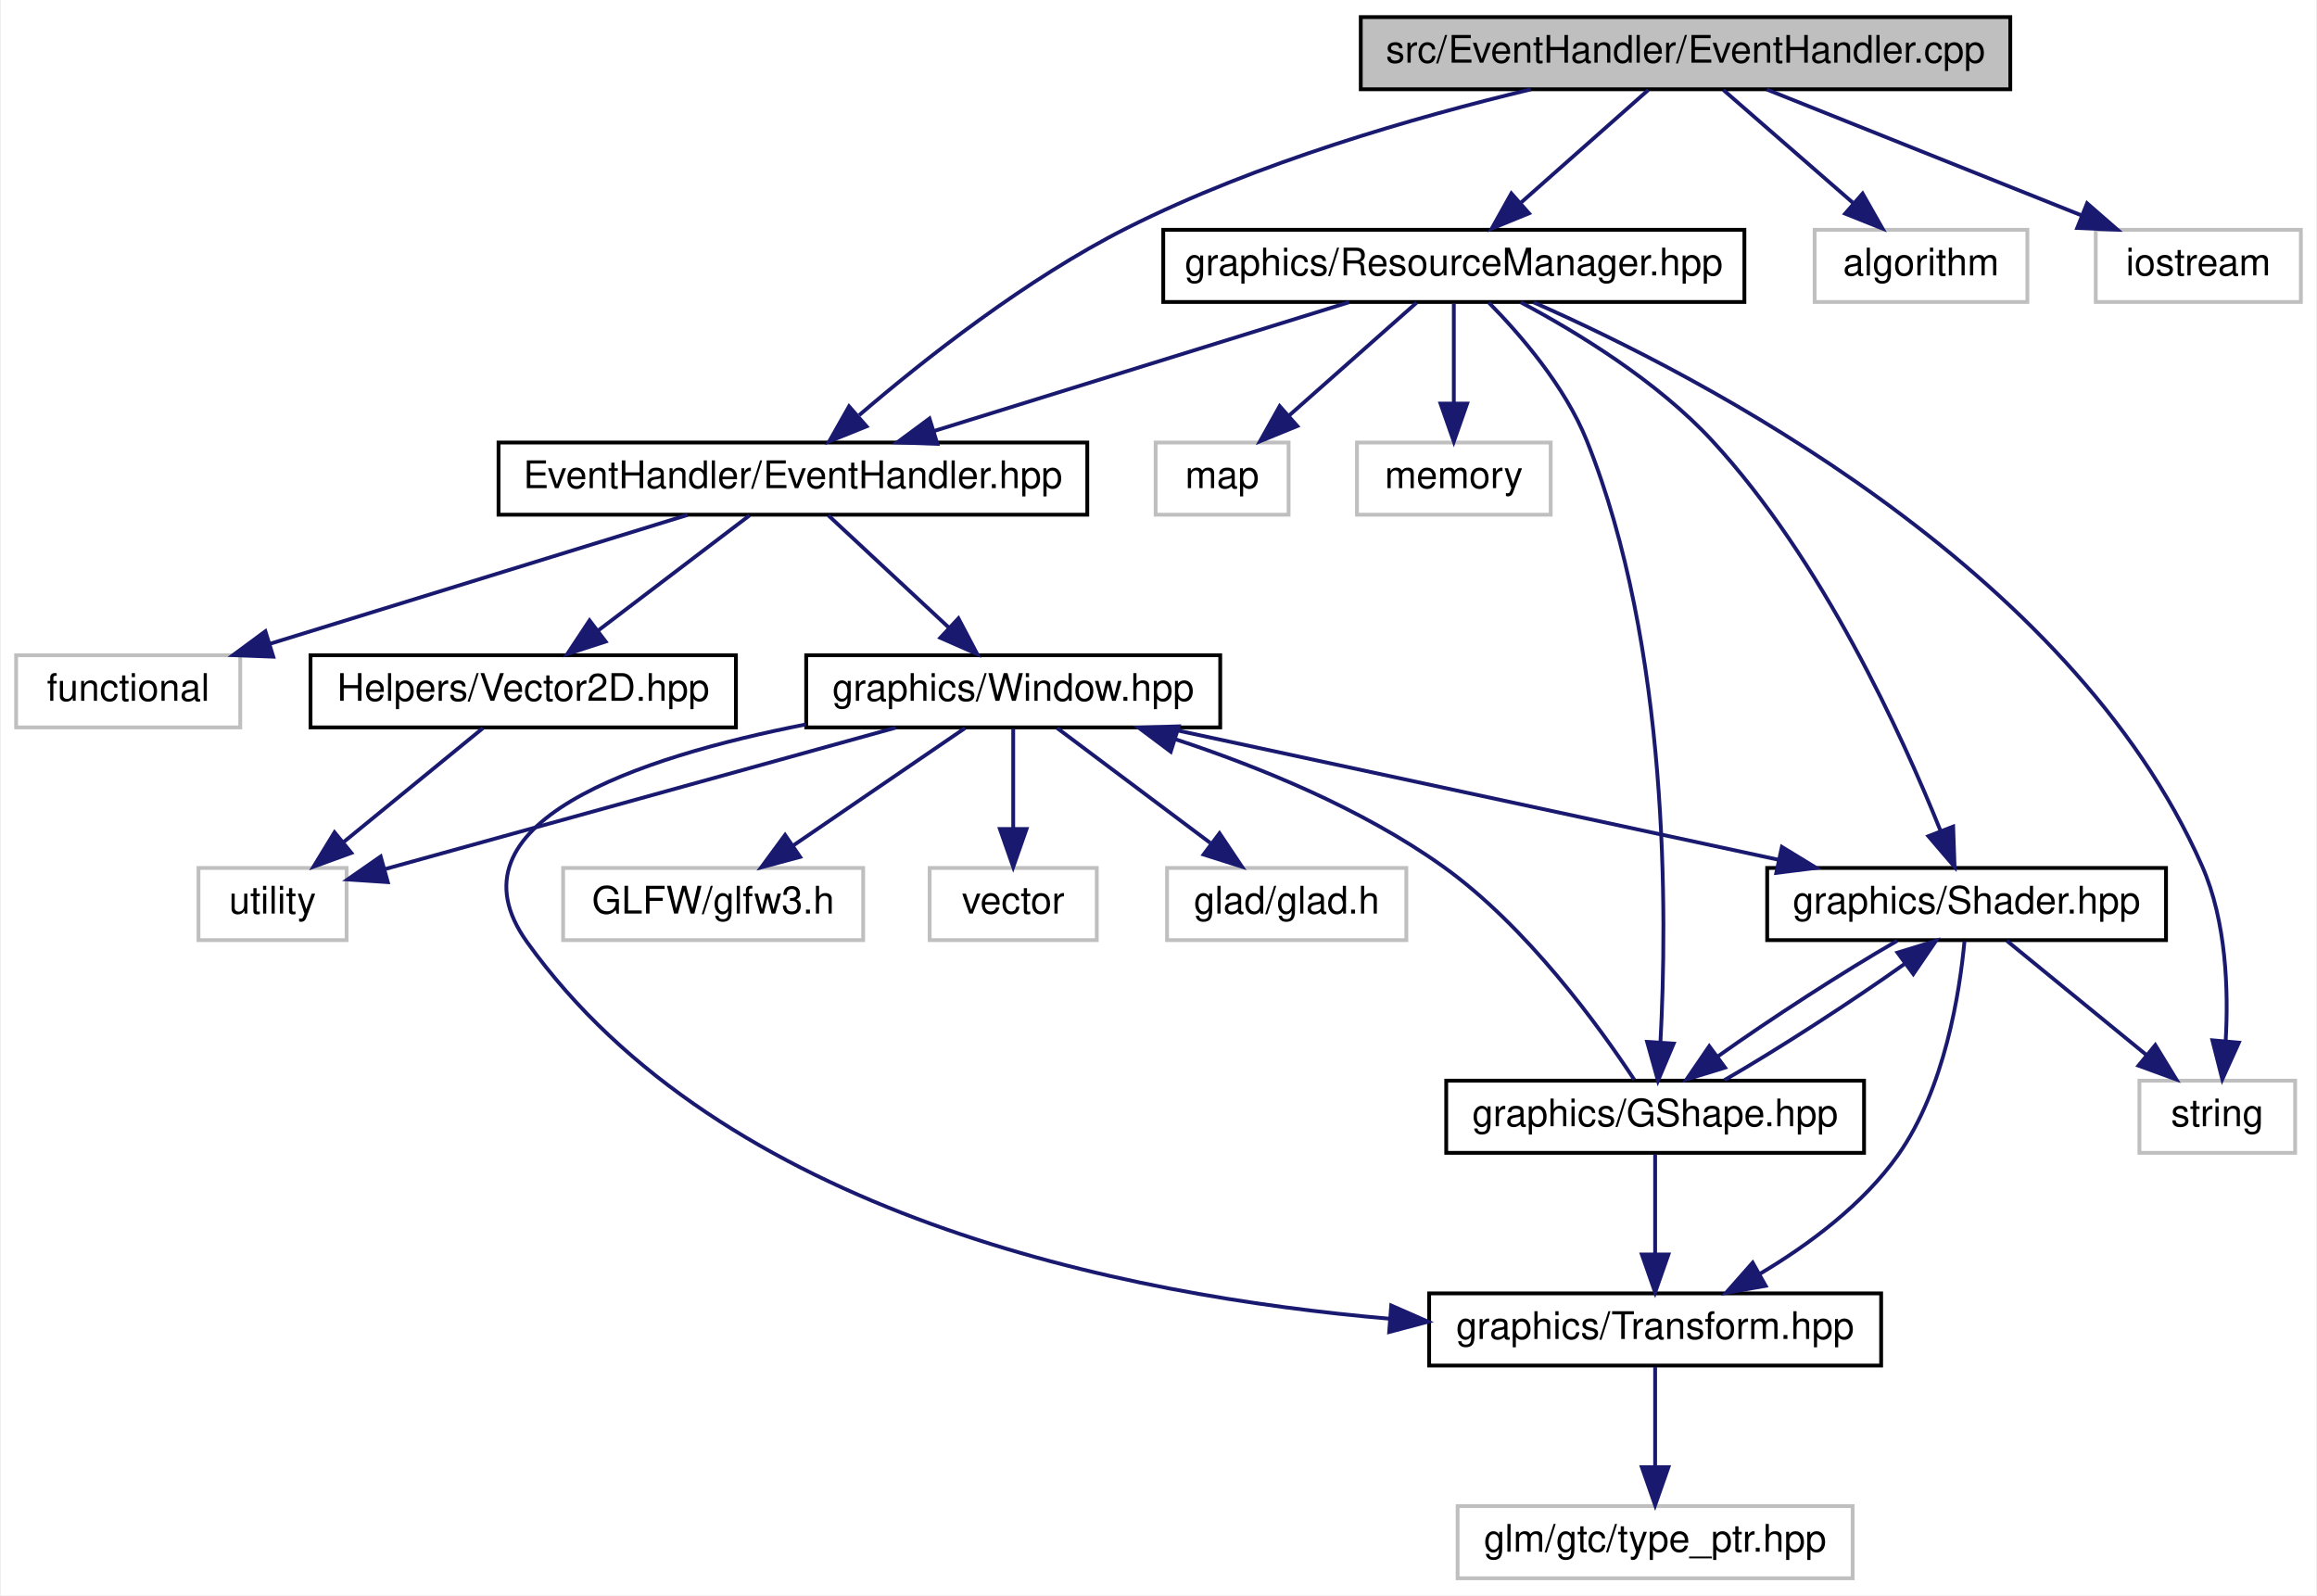
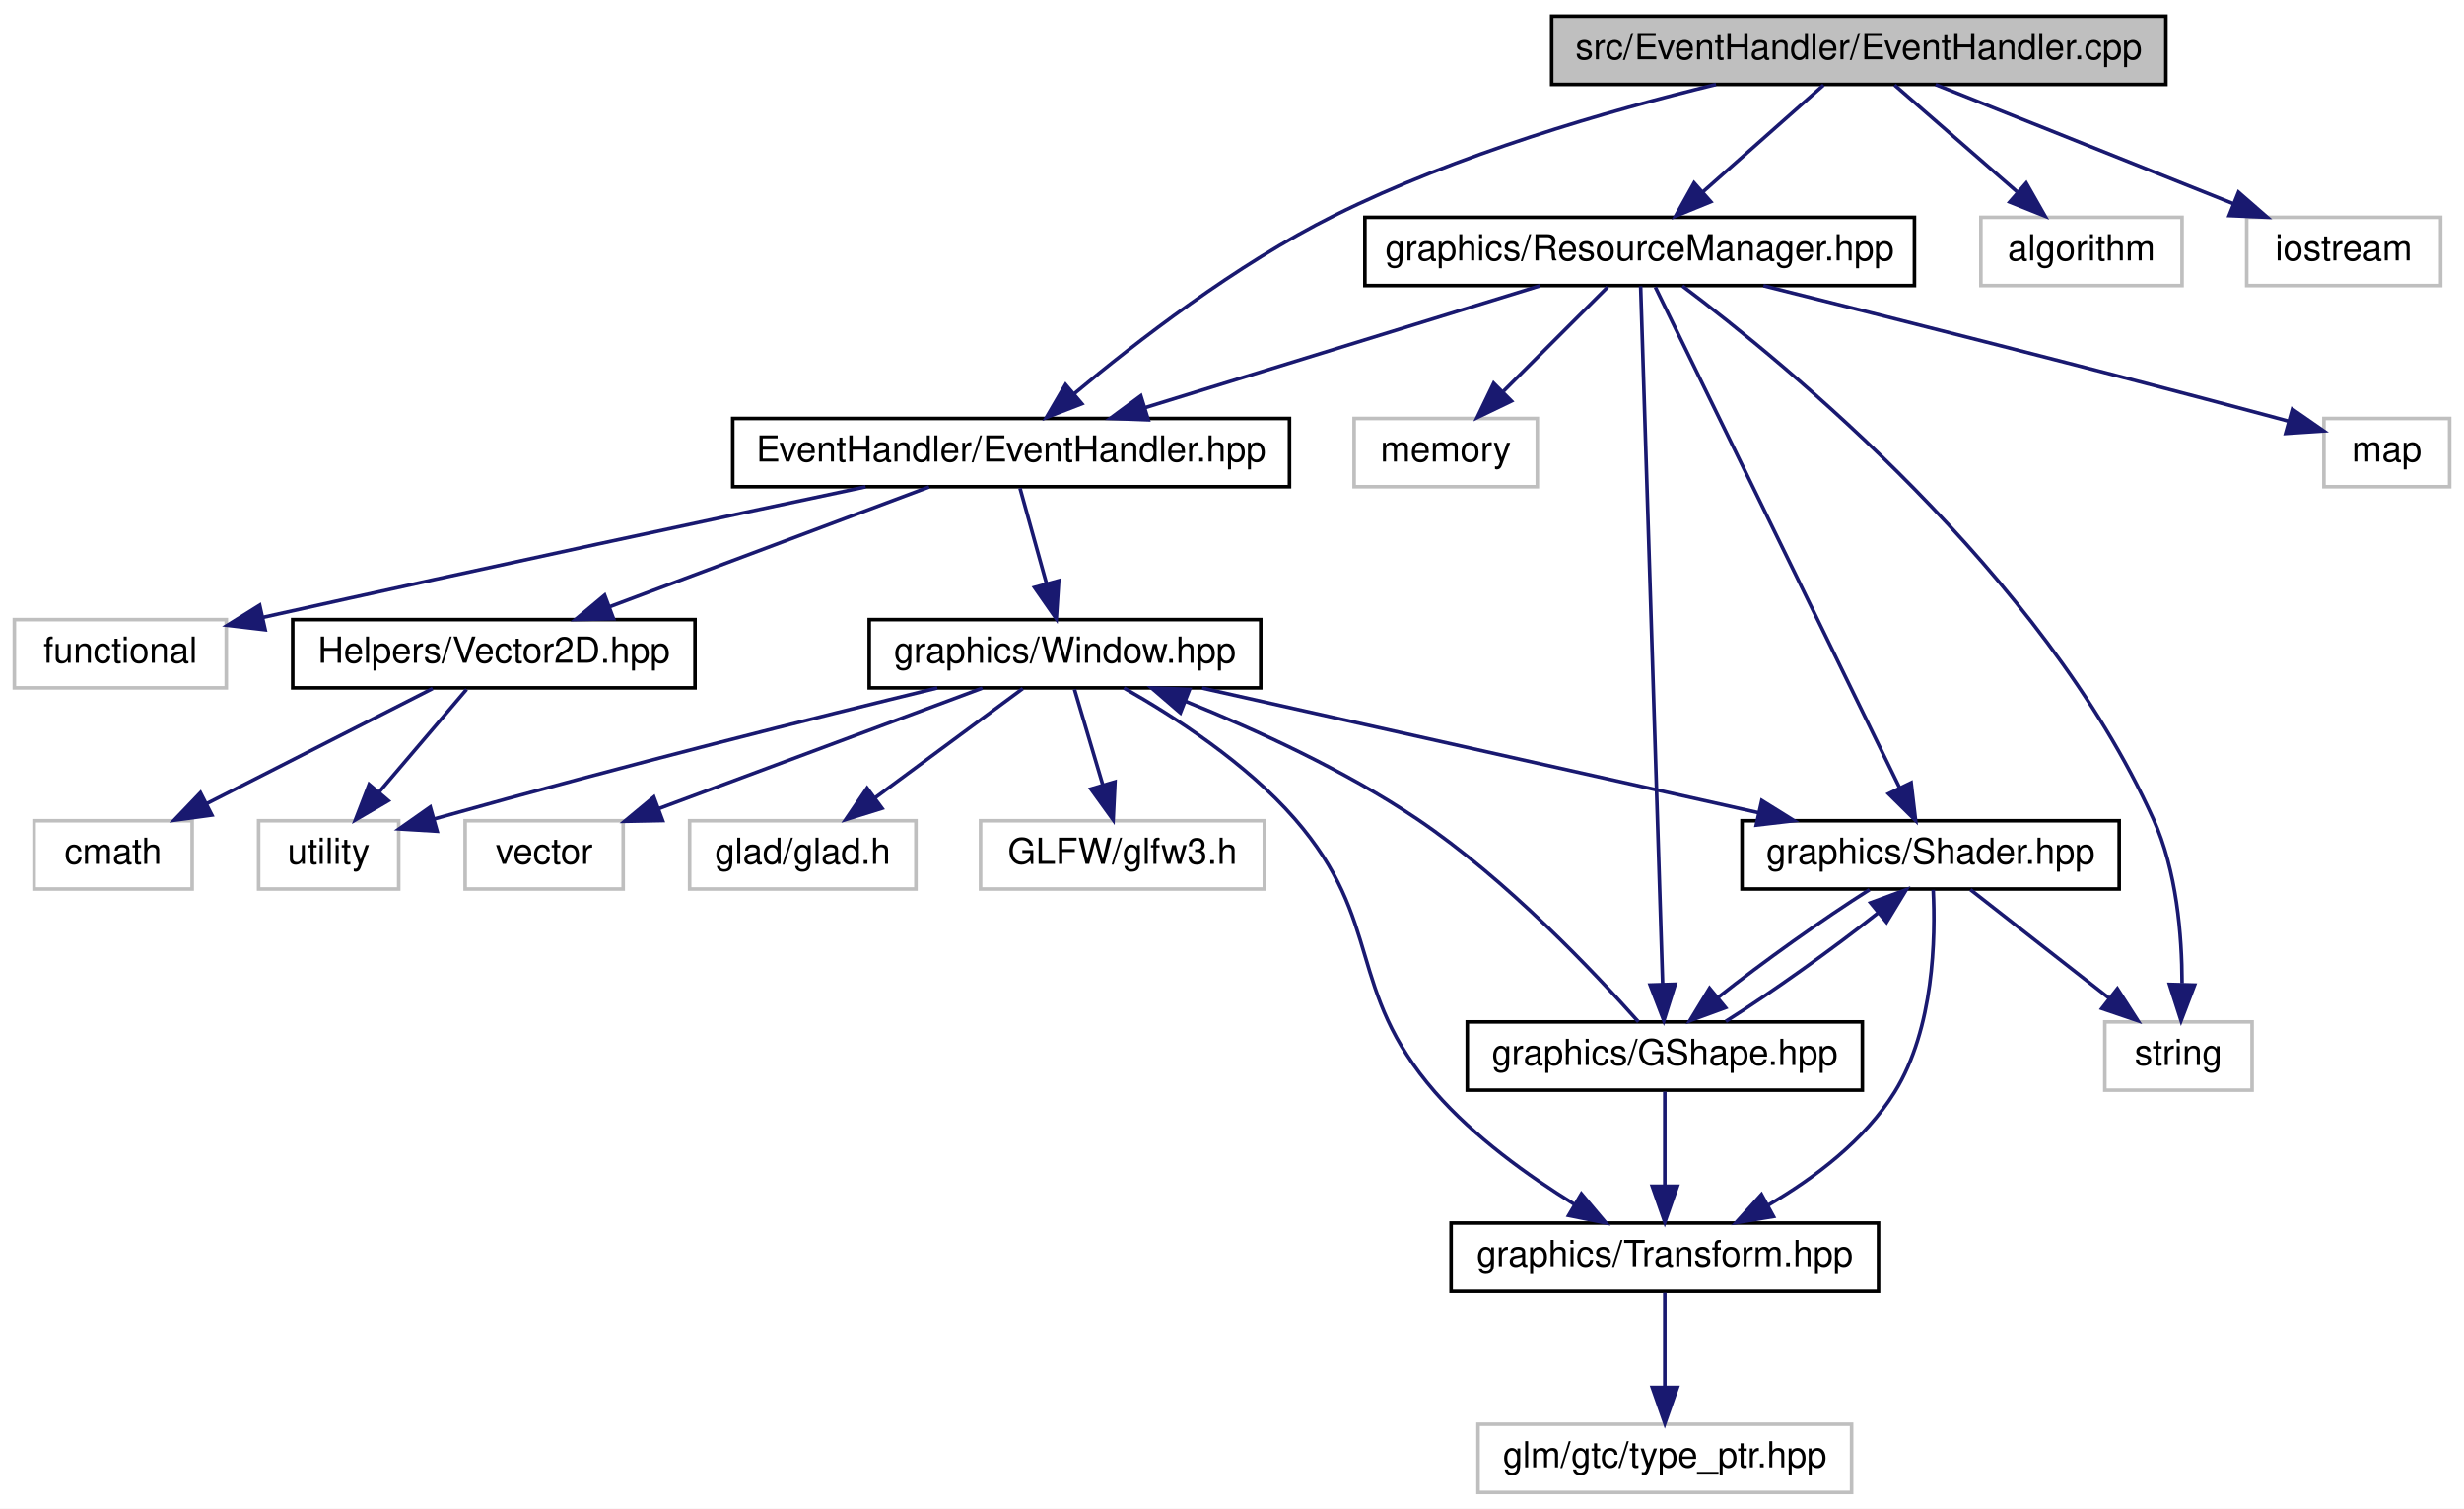
- <svg xmlns="http://www.w3.org/2000/svg" xmlns:xlink="http://www.w3.org/1999/xlink" width="610pt" height="420pt" viewBox="0.00 0.00 609.50 420.00">
+ <svg xmlns="http://www.w3.org/2000/svg" xmlns:xlink="http://www.w3.org/1999/xlink" width="686pt" height="420pt" viewBox="0.00 0.00 686.00 420.00">
  <g id="graph0" class="graph" transform="scale(1 1) rotate(0) translate(4 416)">
-     <polygon fill="white" stroke="transparent" points="-4,4 -4,-416 605.5,-416 605.5,4 -4,4" />
+     <polygon fill="white" stroke="transparent" points="-4,4 -4,-416 682,-416 682,4 -4,4" />
    <g id="node1" class="node">
      <g id="a_node1">
        <a xlink:title=" ">
-           <polygon fill="#bfbfbf" stroke="black" points="354,-392.5 354,-411.5 525,-411.5 525,-392.5 354,-392.5" />
-           <text text-anchor="middle" x="439.5" y="-399.5" font-family="Helvetica,sans-Serif" font-size="10.00">src/EventHandler/EventHandler.cpp</text>
+           <polygon fill="#bfbfbf" stroke="black" points="428,-392.5 428,-411.5 599,-411.5 599,-392.5 428,-392.5" />
+           <text text-anchor="middle" x="513.5" y="-399.5" font-family="Helvetica,sans-Serif" font-size="10.00">src/EventHandler/EventHandler.cpp</text>
        </a>
      </g>
    </g>
    <g id="node2" class="node">
      <g id="a_node2">
        <a xlink:href="_event_handler_8hpp.html" target="_top" xlink:title=" ">
-           <polygon fill="white" stroke="black" points="127,-280.5 127,-299.5 282,-299.5 282,-280.5 127,-280.5" />
-           <text text-anchor="middle" x="204.5" y="-287.5" font-family="Helvetica,sans-Serif" font-size="10.00">EventHandler/EventHandler.hpp</text>
+           <polygon fill="white" stroke="black" points="200,-280.5 200,-299.5 355,-299.5 355,-280.5 200,-280.5" />
+           <text text-anchor="middle" x="277.5" y="-287.5" font-family="Helvetica,sans-Serif" font-size="10.00">EventHandler/EventHandler.hpp</text>
        </a>
      </g>
    </g>
    <g id="edge1" class="edge">
-       <path fill="none" stroke="midnightblue" d="M398.78,-392.47C368.46,-385.2 326.59,-373.17 292.5,-356 265.92,-342.61 238.91,-321.26 221.96,-306.71" />
-       <polygon fill="midnightblue" stroke="midnightblue" points="223.89,-303.75 214.06,-299.8 219.28,-309.02 223.89,-303.75" />
-     </g>
-     <g id="node15" class="node">
-       <g id="a_node15">
+       <path fill="none" stroke="midnightblue" d="M473.75,-392.48C443.61,-385.14 401.69,-373.03 367.5,-356 340.22,-342.41 312.3,-320.81 294.94,-306.28" />
+       <polygon fill="midnightblue" stroke="midnightblue" points="297.2,-303.6 287.32,-299.78 292.66,-308.93 297.2,-303.6" />
+     </g>
+     <g id="node16" class="node">
+       <g id="a_node16">
        <a xlink:href="_resource_manager_8hpp.html" target="_top" xlink:title=" ">
-           <polygon fill="white" stroke="black" points="302,-336.5 302,-355.5 455,-355.5 455,-336.5 302,-336.5" />
-           <text text-anchor="middle" x="378.5" y="-343.5" font-family="Helvetica,sans-Serif" font-size="10.00">graphics/ResourceManager.hpp</text>
-         </a>
-       </g>
-     </g>
-     <g id="edge19" class="edge">
-       <path fill="none" stroke="midnightblue" d="M429.7,-392.32C420.68,-384.34 407.09,-372.31 396.18,-362.65" />
-       <polygon fill="midnightblue" stroke="midnightblue" points="398.29,-359.84 388.48,-355.83 393.65,-365.08 398.29,-359.84" />
-     </g>
-     <g id="node18" class="node">
-       <g id="a_node18">
-         <a xlink:title=" ">
-           <polygon fill="white" stroke="#bfbfbf" points="473.5,-336.5 473.5,-355.5 529.5,-355.5 529.5,-336.5 473.5,-336.5" />
-           <text text-anchor="middle" x="501.5" y="-343.5" font-family="Helvetica,sans-Serif" font-size="10.00">algorithm</text>
-         </a>
-       </g>
-     </g>
-     <g id="edge26" class="edge">
-       <path fill="none" stroke="midnightblue" d="M449.46,-392.32C458.63,-384.34 472.44,-372.31 483.53,-362.65" />
-       <polygon fill="midnightblue" stroke="midnightblue" points="486.12,-365.04 491.36,-355.83 481.52,-359.76 486.12,-365.04" />
+           <polygon fill="white" stroke="black" points="376,-336.5 376,-355.5 529,-355.5 529,-336.5 376,-336.5" />
+           <text text-anchor="middle" x="452.5" y="-343.5" font-family="Helvetica,sans-Serif" font-size="10.00">graphics/ResourceManager.hpp</text>
+         </a>
+       </g>
+     </g>
+     <g id="edge20" class="edge">
+       <path fill="none" stroke="midnightblue" d="M503.7,-392.32C494.68,-384.34 481.09,-372.31 470.18,-362.65" />
+       <polygon fill="midnightblue" stroke="midnightblue" points="472.29,-359.84 462.48,-355.83 467.65,-365.08 472.29,-359.84" />
    </g>
    <g id="node19" class="node">
      <g id="a_node19">
        <a xlink:title=" ">
-           <polygon fill="white" stroke="#bfbfbf" points="547.5,-336.5 547.5,-355.5 601.5,-355.5 601.5,-336.5 547.5,-336.5" />
-           <text text-anchor="middle" x="574.5" y="-343.5" font-family="Helvetica,sans-Serif" font-size="10.00">iostream</text>
+           <polygon fill="white" stroke="#bfbfbf" points="547.5,-336.5 547.5,-355.5 603.5,-355.5 603.5,-336.5 547.5,-336.5" />
+           <text text-anchor="middle" x="575.5" y="-343.5" font-family="Helvetica,sans-Serif" font-size="10.00">algorithm</text>
        </a>
      </g>
    </g>
    <g id="edge27" class="edge">
-       <path fill="none" stroke="midnightblue" d="M460.89,-392.44C483.21,-383.52 518.4,-369.44 543.71,-359.32" />
-       <polygon fill="midnightblue" stroke="midnightblue" points="545.22,-362.48 553.21,-355.52 542.62,-355.98 545.22,-362.48" />
+       <path fill="none" stroke="midnightblue" d="M523.46,-392.32C532.63,-384.34 546.44,-372.31 557.53,-362.65" />
+       <polygon fill="midnightblue" stroke="midnightblue" points="560.12,-365.04 565.36,-355.83 555.52,-359.76 560.12,-365.04" />
+     </g>
+     <g id="node20" class="node">
+       <g id="a_node20">
+         <a xlink:title=" ">
+           <polygon fill="white" stroke="#bfbfbf" points="621.5,-336.5 621.5,-355.5 675.5,-355.5 675.5,-336.5 621.5,-336.5" />
+           <text text-anchor="middle" x="648.5" y="-343.5" font-family="Helvetica,sans-Serif" font-size="10.00">iostream</text>
+         </a>
+       </g>
+     </g>
+     <g id="edge28" class="edge">
+       <path fill="none" stroke="midnightblue" d="M534.89,-392.44C557.21,-383.52 592.4,-369.44 617.71,-359.32" />
+       <polygon fill="midnightblue" stroke="midnightblue" points="619.22,-362.48 627.21,-355.52 616.62,-355.98 619.22,-362.48" />
    </g>
    <g id="node3" class="node">
      <g id="a_node3">
        <a xlink:title=" ">
          <polygon fill="white" stroke="#bfbfbf" points="0,-224.5 0,-243.5 59,-243.5 59,-224.5 0,-224.5" />
          <text text-anchor="middle" x="29.5" y="-231.5" font-family="Helvetica,sans-Serif" font-size="10.00">functional</text>
        </a>
      </g>
    </g>
    <g id="edge2" class="edge">
-       <path fill="none" stroke="midnightblue" d="M176.77,-280.44C147.07,-271.28 99.78,-256.69 66.83,-246.52" />
-       <polygon fill="midnightblue" stroke="midnightblue" points="67.69,-243.12 57.1,-243.52 65.62,-249.81 67.69,-243.12" />
+       <path fill="none" stroke="midnightblue" d="M237,-280.47C196.93,-271.98 133.57,-258.45 69.22,-244.13" />
+       <polygon fill="midnightblue" stroke="midnightblue" points="69.82,-240.68 59.3,-241.92 68.3,-247.52 69.82,-240.68" />
    </g>
    <g id="node4" class="node">
      <g id="a_node4">
        <a xlink:href="_window_8hpp.html" target="_top" xlink:title=" ">
-           <polygon fill="white" stroke="black" points="208,-224.5 208,-243.5 317,-243.5 317,-224.5 208,-224.5" />
-           <text text-anchor="middle" x="262.5" y="-231.5" font-family="Helvetica,sans-Serif" font-size="10.00">graphics/Window.hpp</text>
+           <polygon fill="white" stroke="black" points="238,-224.5 238,-243.5 347,-243.5 347,-224.5 238,-224.5" />
+           <text text-anchor="middle" x="292.5" y="-231.5" font-family="Helvetica,sans-Serif" font-size="10.00">graphics/Window.hpp</text>
        </a>
      </g>
    </g>
    <g id="edge3" class="edge">
-       <path fill="none" stroke="midnightblue" d="M213.82,-280.32C222.39,-272.34 235.31,-260.31 245.69,-250.65" />
-       <polygon fill="midnightblue" stroke="midnightblue" points="248.08,-253.21 253.01,-243.83 243.31,-248.09 248.08,-253.21" />
+       <path fill="none" stroke="midnightblue" d="M279.98,-280.08C281.99,-272.85 284.89,-262.41 287.39,-253.4" />
+       <polygon fill="midnightblue" stroke="midnightblue" points="290.76,-254.32 290.07,-243.75 284.02,-252.45 290.76,-254.32" />
    </g>
    <g id="node14" class="node">
      <g id="a_node14">
        <a xlink:href="_vector2_d_8hpp.html" target="_top" xlink:title=" ">
          <polygon fill="white" stroke="black" points="77.5,-224.5 77.5,-243.5 189.5,-243.5 189.5,-224.5 77.5,-224.5" />
          <text text-anchor="middle" x="133.5" y="-231.5" font-family="Helvetica,sans-Serif" font-size="10.00">Helpers/Vector2D.hpp</text>
        </a>
      </g>
    </g>
    <g id="edge17" class="edge">
-       <path fill="none" stroke="midnightblue" d="M193.09,-280.32C182.39,-272.18 166.16,-259.84 153.34,-250.09" />
-       <polygon fill="midnightblue" stroke="midnightblue" points="155.19,-247.1 145.11,-243.83 150.96,-252.67 155.19,-247.1" />
+       <path fill="none" stroke="midnightblue" d="M254.68,-280.44C230.67,-271.44 192.67,-257.19 165.63,-247.05" />
+       <polygon fill="midnightblue" stroke="midnightblue" points="166.8,-243.75 156.21,-243.52 164.34,-250.3 166.8,-243.75" />
    </g>
    <g id="node5" class="node">
      <g id="a_node5">
        <a xlink:title=" ">
-           <polygon fill="white" stroke="#bfbfbf" points="303,-168.5 303,-187.5 366,-187.5 366,-168.5 303,-168.5" />
-           <text text-anchor="middle" x="334.5" y="-175.5" font-family="Helvetica,sans-Serif" font-size="10.00">glad/glad.h</text>
+           <polygon fill="white" stroke="#bfbfbf" points="188,-168.5 188,-187.5 251,-187.5 251,-168.5 188,-168.5" />
+           <text text-anchor="middle" x="219.5" y="-175.5" font-family="Helvetica,sans-Serif" font-size="10.00">glad/glad.h</text>
        </a>
      </g>
    </g>
    <g id="edge4" class="edge">
-       <path fill="none" stroke="midnightblue" d="M274.07,-224.32C284.92,-216.18 301.38,-203.84 314.38,-194.09" />
-       <polygon fill="midnightblue" stroke="midnightblue" points="316.82,-196.63 322.72,-187.83 312.62,-191.03 316.82,-196.63" />
+       <path fill="none" stroke="midnightblue" d="M280.77,-224.32C269.66,-216.11 252.76,-203.6 239.52,-193.81" />
+       <polygon fill="midnightblue" stroke="midnightblue" points="241.56,-190.97 231.44,-187.83 237.4,-196.59 241.56,-190.97" />
    </g>
    <g id="node6" class="node">
      <g id="a_node6">
        <a xlink:title=" ">
-           <polygon fill="white" stroke="#bfbfbf" points="144,-168.5 144,-187.5 223,-187.5 223,-168.5 144,-168.5" />
-           <text text-anchor="middle" x="183.5" y="-175.5" font-family="Helvetica,sans-Serif" font-size="10.00">GLFW/glfw3.h</text>
+           <polygon fill="white" stroke="#bfbfbf" points="269,-168.5 269,-187.5 348,-187.5 348,-168.5 269,-168.5" />
+           <text text-anchor="middle" x="308.5" y="-175.5" font-family="Helvetica,sans-Serif" font-size="10.00">GLFW/glfw3.h</text>
        </a>
      </g>
    </g>
    <g id="edge5" class="edge">
-       <path fill="none" stroke="midnightblue" d="M249.81,-224.32C237.6,-215.98 218.92,-203.21 204.5,-193.35" />
-       <polygon fill="midnightblue" stroke="midnightblue" points="206.39,-190.41 196.16,-187.65 202.44,-196.19 206.39,-190.41" />
+       <path fill="none" stroke="midnightblue" d="M295.14,-224.08C297.29,-216.85 300.38,-206.41 303.05,-197.4" />
+       <polygon fill="midnightblue" stroke="midnightblue" points="306.42,-198.33 305.91,-187.75 299.71,-196.34 306.42,-198.33" />
    </g>
    <g id="node7" class="node">
      <g id="a_node7">
        <a xlink:title=" ">
-           <polygon fill="white" stroke="#bfbfbf" points="48,-168.5 48,-187.5 87,-187.5 87,-168.5 48,-168.5" />
-           <text text-anchor="middle" x="67.5" y="-175.5" font-family="Helvetica,sans-Serif" font-size="10.00">utility</text>
+           <polygon fill="white" stroke="#bfbfbf" points="68,-168.5 68,-187.5 107,-187.5 107,-168.5 68,-168.5" />
+           <text text-anchor="middle" x="87.5" y="-175.5" font-family="Helvetica,sans-Serif" font-size="10.00">utility</text>
        </a>
      </g>
    </g>
    <g id="edge6" class="edge">
-       <path fill="none" stroke="midnightblue" d="M231.6,-224.44C194.75,-214.24 133.59,-197.3 97.25,-187.24" />
-       <polygon fill="midnightblue" stroke="midnightblue" points="97.84,-183.77 87.27,-184.47 95.97,-190.52 97.84,-183.77" />
+       <path fill="none" stroke="midnightblue" d="M256.96,-224.47C223.33,-216.28 171.23,-203.27 116.92,-188.01" />
+       <polygon fill="midnightblue" stroke="midnightblue" points="117.69,-184.59 107.12,-185.23 115.79,-191.32 117.69,-184.59" />
    </g>
    <g id="node8" class="node">
      <g id="a_node8">
        <a xlink:title=" ">
-           <polygon fill="white" stroke="#bfbfbf" points="240.5,-168.5 240.5,-187.5 284.5,-187.5 284.5,-168.5 240.5,-168.5" />
-           <text text-anchor="middle" x="262.5" y="-175.5" font-family="Helvetica,sans-Serif" font-size="10.00">vector</text>
+           <polygon fill="white" stroke="#bfbfbf" points="125.5,-168.5 125.5,-187.5 169.5,-187.5 169.5,-168.5 125.5,-168.5" />
+           <text text-anchor="middle" x="147.5" y="-175.5" font-family="Helvetica,sans-Serif" font-size="10.00">vector</text>
        </a>
      </g>
    </g>
    <g id="edge7" class="edge">
-       <path fill="none" stroke="midnightblue" d="M262.5,-224.08C262.5,-217.01 262.5,-206.86 262.5,-197.99" />
-       <polygon fill="midnightblue" stroke="midnightblue" points="266,-197.75 262.5,-187.75 259,-197.75 266,-197.75" />
+       <path fill="none" stroke="midnightblue" d="M269.52,-224.44C245.2,-215.39 206.63,-201.02 179.37,-190.87" />
+       <polygon fill="midnightblue" stroke="midnightblue" points="180.48,-187.55 169.89,-187.34 178.04,-194.11 180.48,-187.55" />
    </g>
    <g id="node9" class="node">
      <g id="a_node9">
        <a xlink:href="_shader_8hpp.html" target="_top" xlink:title=" ">
-           <polygon fill="white" stroke="black" points="461,-168.5 461,-187.5 566,-187.5 566,-168.5 461,-168.5" />
-           <text text-anchor="middle" x="513.5" y="-175.5" font-family="Helvetica,sans-Serif" font-size="10.00">graphics/Shader.hpp</text>
+           <polygon fill="white" stroke="black" points="481,-168.5 481,-187.5 586,-187.5 586,-168.5 481,-168.5" />
+           <text text-anchor="middle" x="533.5" y="-175.5" font-family="Helvetica,sans-Serif" font-size="10.00">graphics/Shader.hpp</text>
        </a>
      </g>
    </g>
    <g id="edge8" class="edge">
-       <path fill="none" stroke="midnightblue" d="M302.27,-224.44C346.06,-215.02 416.51,-199.87 463.88,-189.68" />
-       <polygon fill="midnightblue" stroke="midnightblue" points="464.87,-193.04 473.91,-187.52 463.4,-186.2 464.87,-193.04" />
+       <path fill="none" stroke="midnightblue" d="M330.69,-224.44C372.64,-215.04 440.09,-199.93 485.57,-189.74" />
+       <polygon fill="midnightblue" stroke="midnightblue" points="486.5,-193.12 495.49,-187.52 484.97,-186.29 486.5,-193.12" />
    </g>
    <g id="node12" class="node">
      <g id="a_node12">
        <a xlink:href="_transform_8hpp.html" target="_top" xlink:title=" ">
-           <polygon fill="white" stroke="black" points="372,-56.5 372,-75.5 491,-75.5 491,-56.5 372,-56.5" />
-           <text text-anchor="middle" x="431.5" y="-63.5" font-family="Helvetica,sans-Serif" font-size="10.00">graphics/Transform.hpp</text>
+           <polygon fill="white" stroke="black" points="400,-56.5 400,-75.5 519,-75.5 519,-56.5 400,-56.5" />
+           <text text-anchor="middle" x="459.5" y="-63.5" font-family="Helvetica,sans-Serif" font-size="10.00">graphics/Transform.hpp</text>
        </a>
      </g>
    </g>
    <g id="edge16" class="edge">
-       <path fill="none" stroke="midnightblue" d="M207.95,-225.3C163.68,-216.61 112.01,-199.41 134.5,-168 185.88,-96.26 291.2,-74.87 361.6,-68.83" />
-       <polygon fill="midnightblue" stroke="midnightblue" points="362.02,-72.31 371.72,-68.05 361.48,-65.33 362.02,-72.31" />
+       <path fill="none" stroke="midnightblue" d="M308.9,-224.47C322.93,-216.52 342.95,-203.58 356.5,-188 381.42,-159.36 370.58,-140.64 395.5,-112 406.41,-99.47 421.5,-88.64 434.29,-80.74" />
+       <polygon fill="midnightblue" stroke="midnightblue" points="436.28,-83.64 443.1,-75.53 432.71,-77.61 436.28,-83.64" />
    </g>
    <g id="node10" class="node">
      <g id="a_node10">
        <a xlink:title=" ">
-           <polygon fill="white" stroke="#bfbfbf" points="559,-112.5 559,-131.5 600,-131.5 600,-112.5 559,-112.5" />
-           <text text-anchor="middle" x="579.5" y="-119.5" font-family="Helvetica,sans-Serif" font-size="10.00">string</text>
+           <polygon fill="white" stroke="#bfbfbf" points="582,-112.5 582,-131.5 623,-131.5 623,-112.5 582,-112.5" />
+           <text text-anchor="middle" x="602.5" y="-119.5" font-family="Helvetica,sans-Serif" font-size="10.00">string</text>
        </a>
      </g>
    </g>
    <g id="edge9" class="edge">
-       <path fill="none" stroke="midnightblue" d="M524.1,-168.32C533.96,-160.26 548.85,-148.08 560.72,-138.37" />
-       <polygon fill="midnightblue" stroke="midnightblue" points="563.18,-140.88 568.7,-131.83 558.75,-135.46 563.18,-140.88" />
+       <path fill="none" stroke="midnightblue" d="M544.59,-168.32C554.99,-160.18 570.76,-147.84 583.22,-138.09" />
+       <polygon fill="midnightblue" stroke="midnightblue" points="585.49,-140.75 591.21,-131.83 581.18,-135.24 585.49,-140.75" />
    </g>
    <g id="node11" class="node">
      <g id="a_node11">
        <a xlink:href="_g_shape_8hpp.html" target="_top" xlink:title=" ">
-           <polygon fill="white" stroke="black" points="376.5,-112.5 376.5,-131.5 486.5,-131.5 486.5,-112.5 376.5,-112.5" />
-           <text text-anchor="middle" x="431.5" y="-119.5" font-family="Helvetica,sans-Serif" font-size="10.00">graphics/GShape.hpp</text>
+           <polygon fill="white" stroke="black" points="404.5,-112.5 404.5,-131.5 514.5,-131.5 514.5,-112.5 404.5,-112.5" />
+           <text text-anchor="middle" x="459.5" y="-119.5" font-family="Helvetica,sans-Serif" font-size="10.00">graphics/GShape.hpp</text>
        </a>
      </g>
    </g>
    <g id="edge10" class="edge">
-       <path fill="none" stroke="midnightblue" d="M495.21,-168.32C480.95,-160.11 461.64,-147.6 447.89,-137.81" />
-       <polygon fill="midnightblue" stroke="midnightblue" points="449.9,-134.94 439.77,-131.83 445.75,-140.58 449.9,-134.94" />
+       <path fill="none" stroke="midnightblue" d="M516.5,-168.32C503.7,-160.26 486.66,-148.08 474.4,-138.37" />
+       <polygon fill="midnightblue" stroke="midnightblue" points="476.4,-135.48 466.46,-131.83 471.96,-140.89 476.4,-135.48" />
    </g>
    <g id="edge15" class="edge">
-       <path fill="none" stroke="midnightblue" d="M512.94,-168.21C511.7,-154.92 507.78,-129.42 495.5,-112 486.24,-98.87 471.88,-88.26 459.1,-80.66" />
-       <polygon fill="midnightblue" stroke="midnightblue" points="460.6,-77.49 450.17,-75.65 457.18,-83.59 460.6,-77.49" />
+       <path fill="none" stroke="midnightblue" d="M534.22,-168.27C534.89,-155.06 534.46,-129.66 523.5,-112 515.14,-98.53 501.11,-87.99 488.31,-80.51" />
+       <polygon fill="midnightblue" stroke="midnightblue" points="489.76,-77.32 479.31,-75.6 486.41,-83.46 489.76,-77.32" />
    </g>
    <g id="edge11" class="edge">
-       <path fill="none" stroke="midnightblue" d="M426,-131.76C416.98,-145.47 397.82,-172.09 375.5,-188 354.31,-203.11 327.32,-214.1 305.04,-221.44" />
-       <polygon fill="midnightblue" stroke="midnightblue" points="303.97,-218.1 295.49,-224.46 306.08,-224.78 303.97,-218.1" />
+       <path fill="none" stroke="midnightblue" d="M452.16,-131.52C440.27,-144.9 415.61,-171.08 390.5,-188 370.45,-201.52 345.68,-212.85 326.06,-220.76" />
+       <polygon fill="midnightblue" stroke="midnightblue" points="324.63,-217.56 316.6,-224.47 327.19,-224.08 324.63,-217.56" />
    </g>
    <g id="edge12" class="edge">
-       <path fill="none" stroke="midnightblue" d="M449.75,-131.65C464.09,-139.91 483.55,-152.52 497.32,-162.34" />
-       <polygon fill="midnightblue" stroke="midnightblue" points="495.31,-165.21 505.44,-168.32 499.47,-159.57 495.31,-165.21" />
+       <path fill="none" stroke="midnightblue" d="M476.47,-131.65C489.33,-139.76 506.51,-152.04 518.78,-161.78" />
+       <polygon fill="midnightblue" stroke="midnightblue" points="516.78,-164.66 526.73,-168.32 521.23,-159.26 516.78,-164.66" />
    </g>
    <g id="edge13" class="edge">
-       <path fill="none" stroke="midnightblue" d="M431.5,-112.08C431.5,-105.01 431.5,-94.86 431.5,-85.99" />
-       <polygon fill="midnightblue" stroke="midnightblue" points="435,-85.75 431.5,-75.75 428,-85.75 435,-85.75" />
+       <path fill="none" stroke="midnightblue" d="M459.5,-112.08C459.5,-105.01 459.5,-94.86 459.5,-85.99" />
+       <polygon fill="midnightblue" stroke="midnightblue" points="463,-85.75 459.5,-75.75 456,-85.75 463,-85.75" />
    </g>
    <g id="node13" class="node">
      <g id="a_node13">
        <a xlink:title=" ">
-           <polygon fill="white" stroke="#bfbfbf" points="379.5,-0.5 379.5,-19.5 483.5,-19.5 483.5,-0.5 379.5,-0.5" />
-           <text text-anchor="middle" x="431.5" y="-7.5" font-family="Helvetica,sans-Serif" font-size="10.00">glm/gtc/type_ptr.hpp</text>
+           <polygon fill="white" stroke="#bfbfbf" points="407.5,-0.5 407.5,-19.5 511.5,-19.5 511.5,-0.5 407.5,-0.5" />
+           <text text-anchor="middle" x="459.5" y="-7.5" font-family="Helvetica,sans-Serif" font-size="10.00">glm/gtc/type_ptr.hpp</text>
        </a>
      </g>
    </g>
    <g id="edge14" class="edge">
-       <path fill="none" stroke="midnightblue" d="M431.5,-56.08C431.5,-49.01 431.5,-38.86 431.5,-29.99" />
-       <polygon fill="midnightblue" stroke="midnightblue" points="435,-29.75 431.5,-19.75 428,-29.75 435,-29.75" />
+       <path fill="none" stroke="midnightblue" d="M459.5,-56.08C459.5,-49.01 459.5,-38.86 459.5,-29.99" />
+       <polygon fill="midnightblue" stroke="midnightblue" points="463,-29.75 459.5,-19.75 456,-29.75 463,-29.75" />
    </g>
    <g id="edge18" class="edge">
-       <path fill="none" stroke="midnightblue" d="M122.9,-224.32C113.04,-216.26 98.15,-204.08 86.28,-194.37" />
-       <polygon fill="midnightblue" stroke="midnightblue" points="88.25,-191.46 78.3,-187.83 83.82,-196.88 88.25,-191.46" />
+       <path fill="none" stroke="midnightblue" d="M125.9,-224.08C119.27,-216.3 109.48,-204.8 101.44,-195.37" />
+       <polygon fill="midnightblue" stroke="midnightblue" points="104.1,-193.09 94.95,-187.75 98.77,-197.63 104.1,-193.09" />
+     </g>
+     <g id="node15" class="node">
+       <g id="a_node15">
+         <a xlink:title=" ">
+           <polygon fill="white" stroke="#bfbfbf" points="5.5,-168.5 5.5,-187.5 49.5,-187.5 49.5,-168.5 5.5,-168.5" />
+           <text text-anchor="middle" x="27.5" y="-175.5" font-family="Helvetica,sans-Serif" font-size="10.00">cmath</text>
+         </a>
+       </g>
+     </g>
+     <g id="edge19" class="edge">
+       <path fill="none" stroke="midnightblue" d="M116.47,-224.32C99.47,-215.66 73.12,-202.24 53.51,-192.25" />
+       <polygon fill="midnightblue" stroke="midnightblue" points="54.99,-189.08 44.49,-187.65 51.81,-195.31 54.99,-189.08" />
+     </g>
+     <g id="edge26" class="edge">
+       <path fill="none" stroke="midnightblue" d="M424.77,-336.44C395.07,-327.28 347.78,-312.69 314.83,-302.52" />
+       <polygon fill="midnightblue" stroke="midnightblue" points="315.69,-299.12 305.1,-299.52 313.62,-305.81 315.69,-299.12" />
+     </g>
+     <g id="edge24" class="edge">
+       <path fill="none" stroke="midnightblue" d="M456.85,-336.08C469.72,-309.72 507.7,-231.88 524.88,-196.66" />
+       <polygon fill="midnightblue" stroke="midnightblue" points="528.08,-198.09 529.32,-187.57 521.79,-195.02 528.08,-198.09" />
+     </g>
+     <g id="edge22" class="edge">
+       <path fill="none" stroke="midnightblue" d="M464.4,-336.37C492.86,-314.98 564.78,-256.25 595.5,-188 601.99,-173.59 603.49,-155.63 603.51,-142.24" />
+       <polygon fill="midnightblue" stroke="midnightblue" points="607,-141.76 603.23,-131.86 600,-141.95 607,-141.76" />
    </g>
    <g id="edge25" class="edge">
-       <path fill="none" stroke="midnightblue" d="M350.93,-336.44C321.4,-327.28 274.38,-312.69 241.62,-302.52" />
-       <polygon fill="midnightblue" stroke="midnightblue" points="242.53,-299.14 231.94,-299.52 240.46,-305.82 242.53,-299.14" />
-     </g>
-     <g id="edge23" class="edge">
-       <path fill="none" stroke="midnightblue" d="M396.11,-336.42C410.94,-328.53 431.99,-315.7 446.5,-300 475.45,-268.67 496.48,-222.57 506.64,-197.27" />
-       <polygon fill="midnightblue" stroke="midnightblue" points="509.96,-198.4 510.33,-187.81 503.44,-195.86 509.96,-198.4" />
-     </g>
-     <g id="edge21" class="edge">
-       <path fill="none" stroke="midnightblue" d="M399.54,-336.39C442.85,-317.32 540.81,-266.87 575.5,-188 581.9,-173.45 582.48,-155.27 581.7,-141.84" />
-       <polygon fill="midnightblue" stroke="midnightblue" points="585.18,-141.51 580.82,-131.86 578.21,-142.13 585.18,-141.51" />
-     </g>
-     <g id="edge24" class="edge">
-       <path fill="none" stroke="midnightblue" d="M387.72,-336.33C396.02,-327.91 407.76,-314.33 413.5,-300 435.29,-245.63 434.68,-174.68 432.89,-141.55" />
-       <polygon fill="midnightblue" stroke="midnightblue" points="436.38,-141.26 432.25,-131.5 429.39,-141.71 436.38,-141.26" />
-     </g>
-     <g id="node16" class="node">
-       <g id="a_node16">
-         <a xlink:title=" ">
-           <polygon fill="white" stroke="#bfbfbf" points="300,-280.5 300,-299.5 335,-299.5 335,-280.5 300,-280.5" />
-           <text text-anchor="middle" x="317.5" y="-287.5" font-family="Helvetica,sans-Serif" font-size="10.00">map</text>
-         </a>
-       </g>
-     </g>
-     <g id="edge20" class="edge">
-       <path fill="none" stroke="midnightblue" d="M368.7,-336.32C359.68,-328.34 346.09,-316.31 335.18,-306.65" />
-       <polygon fill="midnightblue" stroke="midnightblue" points="337.29,-303.84 327.48,-299.83 332.65,-309.08 337.29,-303.84" />
+       <path fill="none" stroke="midnightblue" d="M452.77,-336.3C453.8,-303.63 457.45,-187.87 458.9,-141.96" />
+       <polygon fill="midnightblue" stroke="midnightblue" points="462.4,-141.99 459.22,-131.88 455.41,-141.77 462.4,-141.99" />
    </g>
    <g id="node17" class="node">
      <g id="a_node17">
        <a xlink:title=" ">
-           <polygon fill="white" stroke="#bfbfbf" points="353,-280.5 353,-299.5 404,-299.5 404,-280.5 353,-280.5" />
-           <text text-anchor="middle" x="378.5" y="-287.5" font-family="Helvetica,sans-Serif" font-size="10.00">memory</text>
-         </a>
-       </g>
-     </g>
-     <g id="edge22" class="edge">
-       <path fill="none" stroke="midnightblue" d="M378.5,-336.08C378.5,-329.01 378.5,-318.86 378.5,-309.99" />
-       <polygon fill="midnightblue" stroke="midnightblue" points="382,-309.75 378.5,-299.75 375,-309.75 382,-309.75" />
+           <polygon fill="white" stroke="#bfbfbf" points="643,-280.5 643,-299.5 678,-299.5 678,-280.5 643,-280.5" />
+           <text text-anchor="middle" x="660.5" y="-287.5" font-family="Helvetica,sans-Serif" font-size="10.00">map</text>
+         </a>
+       </g>
+     </g>
+     <g id="edge21" class="edge">
+       <path fill="none" stroke="midnightblue" d="M486.96,-336.45C522.49,-327.57 579.46,-313.16 628.5,-300 629.96,-299.61 631.46,-299.2 632.98,-298.79" />
+       <polygon fill="midnightblue" stroke="midnightblue" points="634.22,-302.07 642.92,-296.03 632.34,-295.33 634.22,-302.07" />
+     </g>
+     <g id="node18" class="node">
+       <g id="a_node18">
+         <a xlink:title=" ">
+           <polygon fill="white" stroke="#bfbfbf" points="373,-280.5 373,-299.5 424,-299.5 424,-280.5 373,-280.5" />
+           <text text-anchor="middle" x="398.5" y="-287.5" font-family="Helvetica,sans-Serif" font-size="10.00">memory</text>
+         </a>
+       </g>
+     </g>
+     <g id="edge23" class="edge">
+       <path fill="none" stroke="midnightblue" d="M443.58,-336.08C435.72,-328.22 424.07,-316.57 414.58,-307.08" />
+       <polygon fill="midnightblue" stroke="midnightblue" points="416.8,-304.35 407.25,-299.75 411.85,-309.3 416.8,-304.35" />
    </g>
  </g>
</svg>
